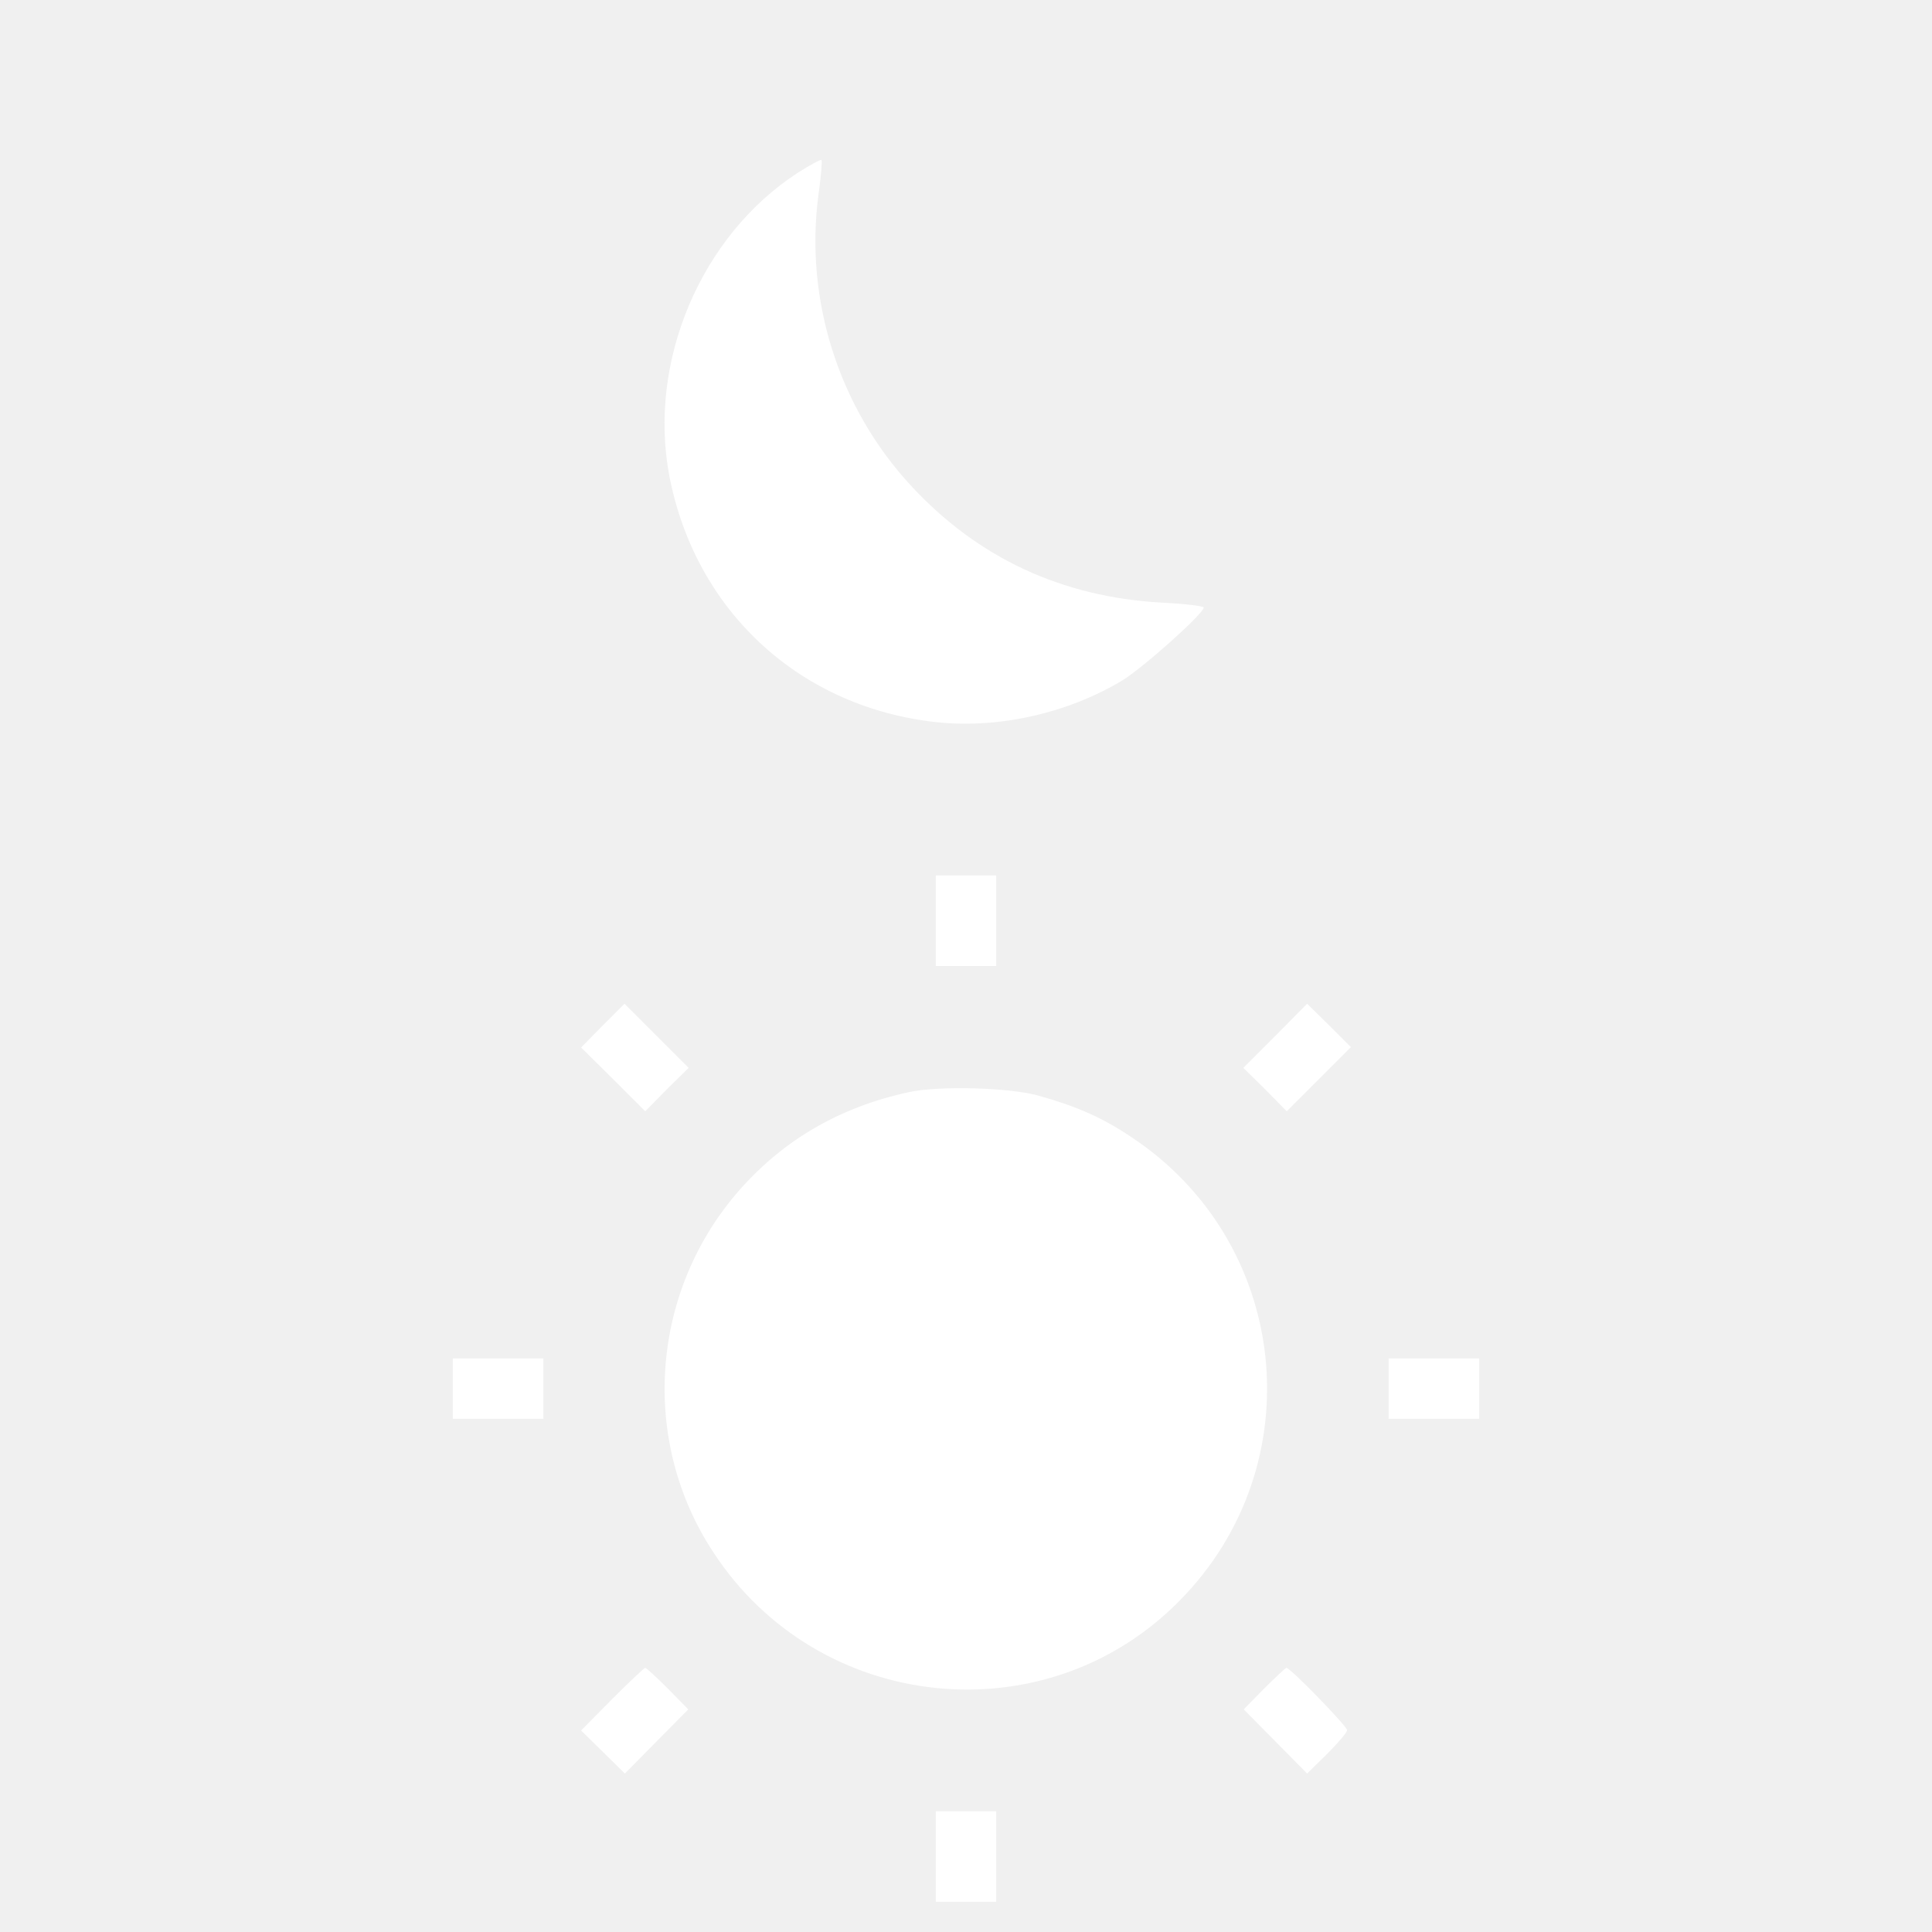
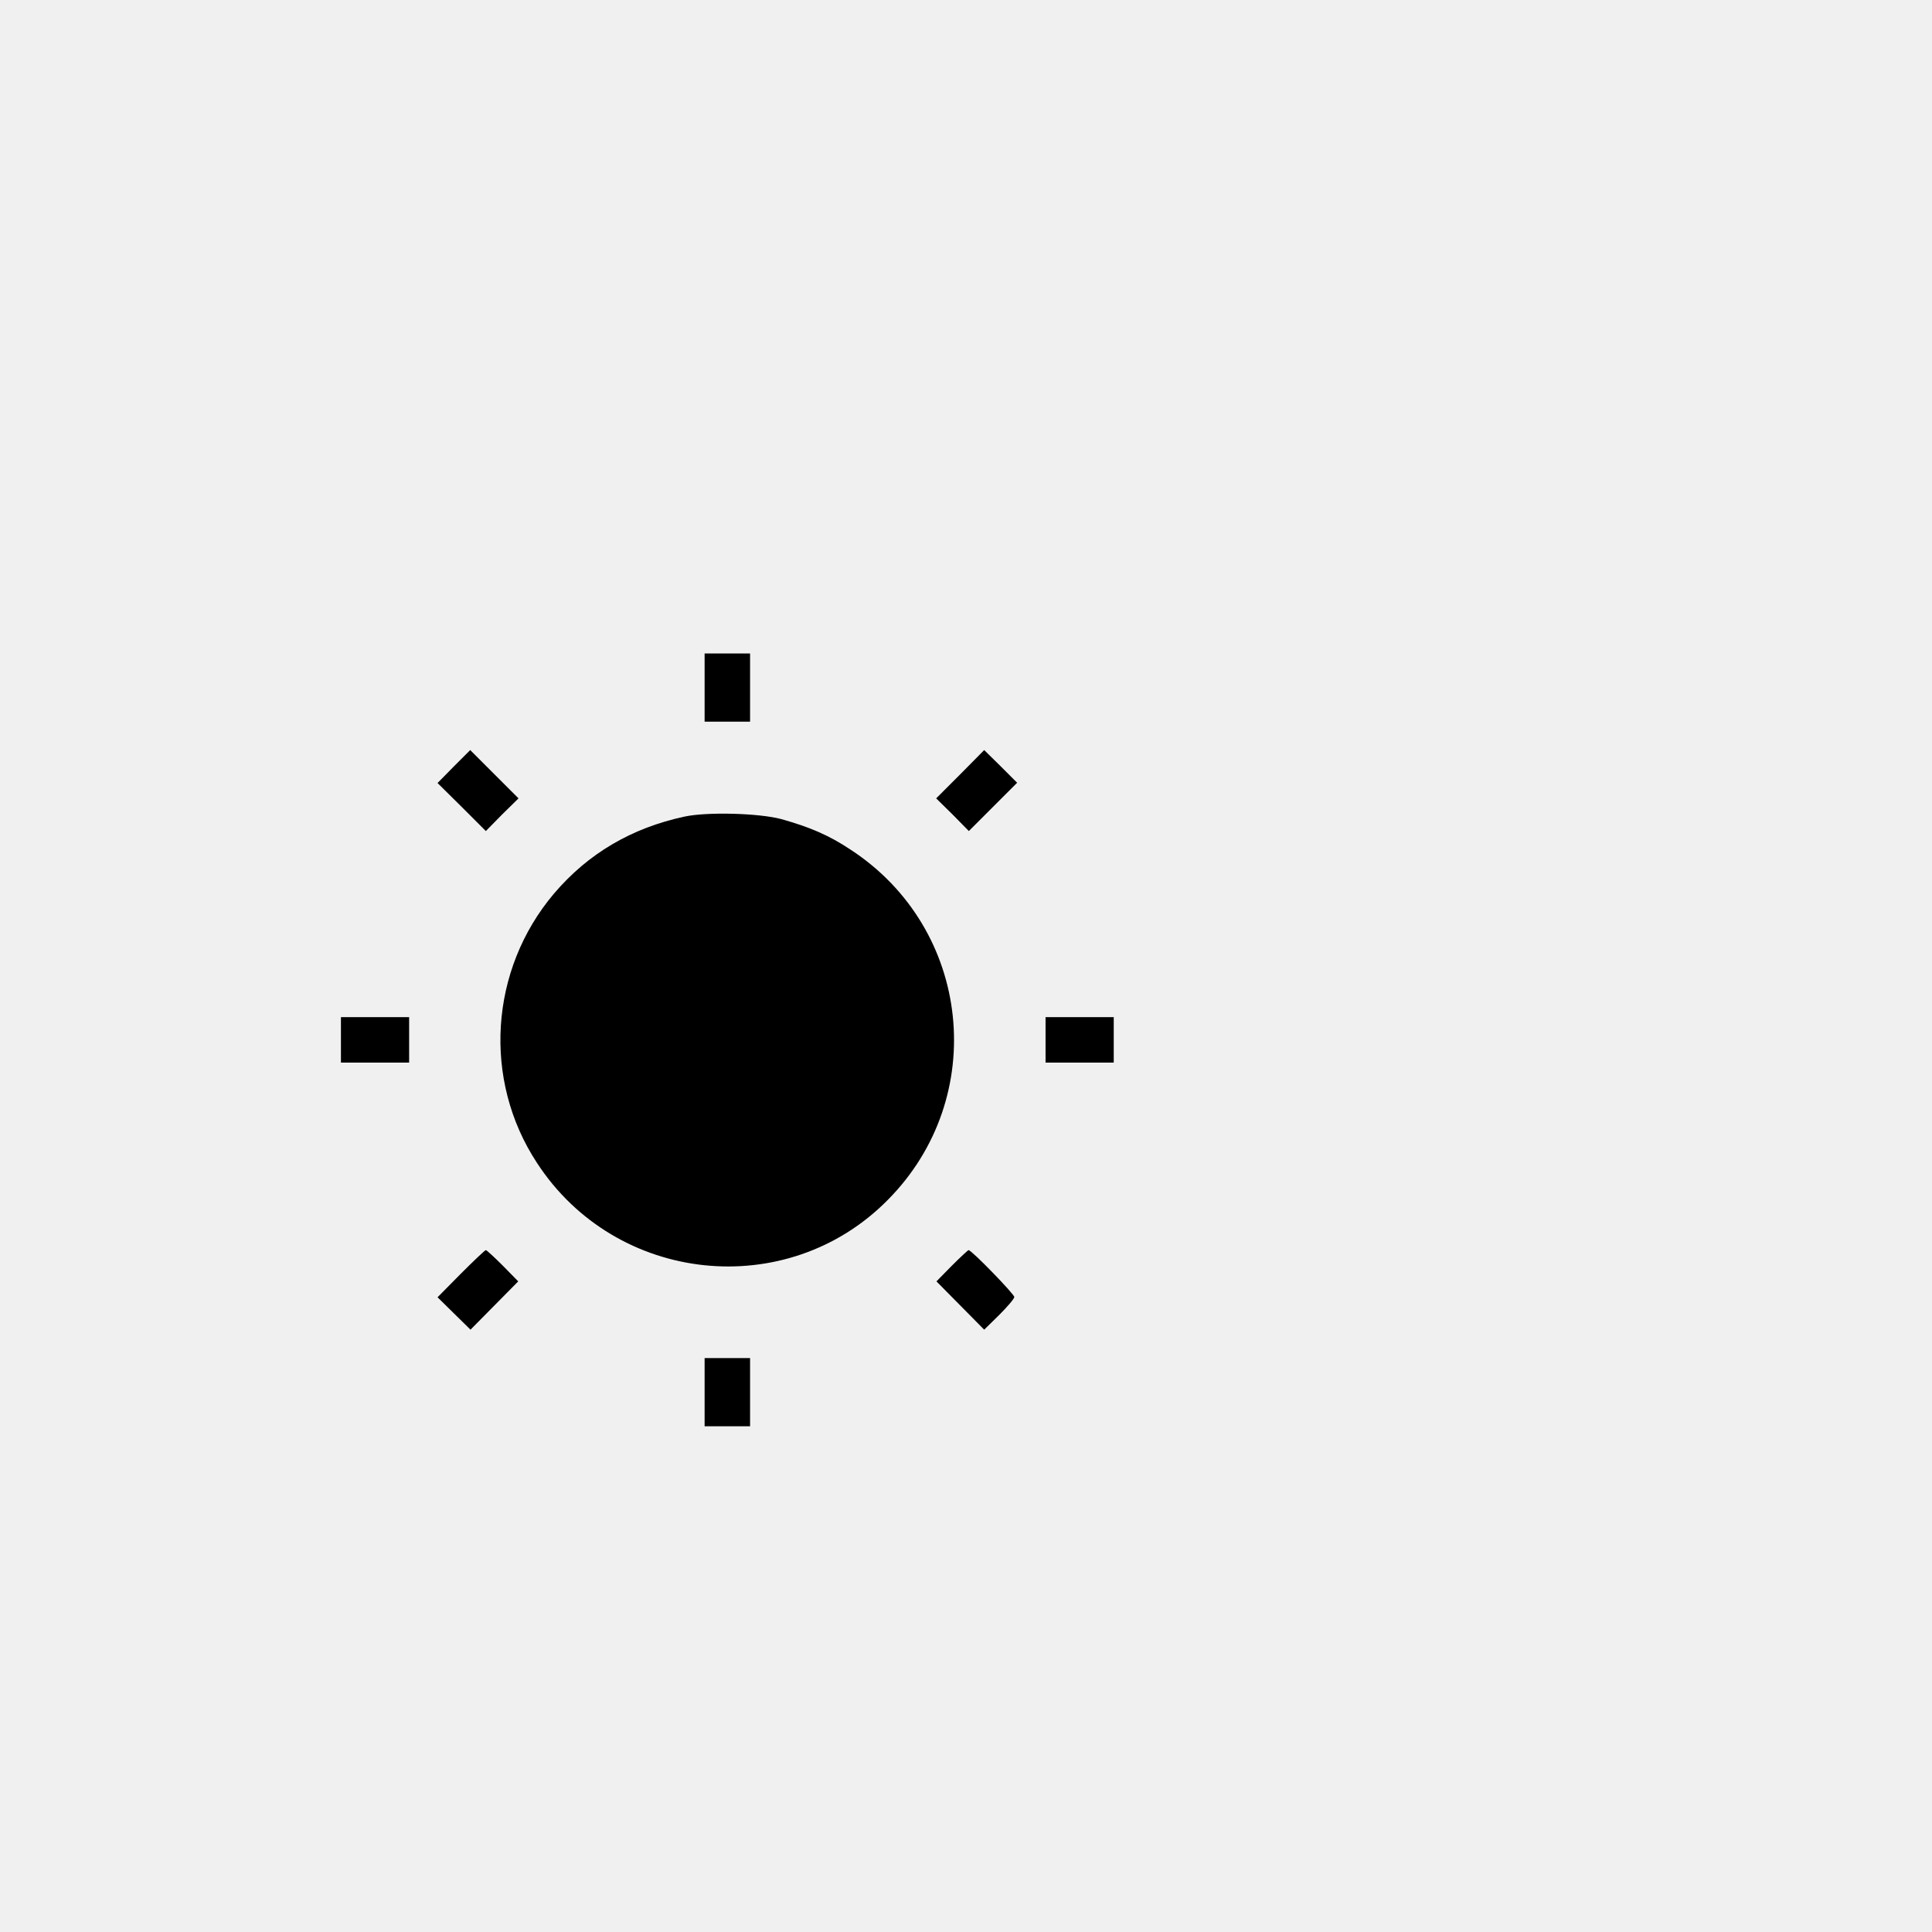
- <svg xmlns="http://www.w3.org/2000/svg" version="1.0" width="512pt" height="512pt" viewBox="0 0 512 512" preserveAspectRatio="xMidYMid meet">
-   <g transform="translate(0,512) scale(0.1,-0.1)" fill="#ffffff" stroke="none">
-     <path d="M2114 4662 c-257 -167 -398 -501 -340 -804 68 -352 337 -605 692 -650 170 -22 358 19 507 108 56 34 217 178 217 194 0 4 -51 10 -112 13 -264 15 -486 118 -663 309 -192 207 -283 493 -246 772 7 48 10 90 8 92 -2 2 -30 -13 -63 -34z" />
+ <svg xmlns="http://www.w3.org/2000/svg" version="1.0" width="51pt" height="51pt" preserveAspectRatio="xMidYMid meet">
+   <g transform="translate(0,51) scale(0.01,-0.01)" fill="#000000" stroke="none">
    <path d="M2480 2680 l0 -120 80 0 80 0 0 120 0 120 -80 0 -80 0 0 -120z" />
    <path d="M1597 2402 l-57 -58 85 -84 85 -85 57 58 58 57 -85 85 -85 85 -58 -58z" />
    <path d="M3380 2375 l-85 -85 58 -57 57 -58 85 85 85 85 -58 58 -58 57 -84 -85z" />
    <path d="M2410 2226 c-187 -40 -340 -130 -460 -271 -227 -268 -252 -656 -60 -948 278 -427 880 -490 1235 -130 358 361 295 955 -132 1233 -75 50 -143 79 -243 107 -78 21 -260 26 -340 9z" />
    <path d="M1200 1440 l0 -80 120 0 120 0 0 80 0 80 -120 0 -120 0 0 -80z" />
    <path d="M3680 1440 l0 -80 120 0 120 0 0 80 0 80 -120 0 -120 0 0 -80z" />
    <path d="M1622 617 l-82 -83 58 -57 58 -57 84 85 84 85 -54 55 c-30 30 -57 55 -60 55 -3 0 -42 -37 -88 -83z" />
    <path d="M3350 645 l-54 -55 84 -85 84 -85 53 52 c29 29 53 57 53 63 0 10 -150 165 -161 165 -2 0 -29 -25 -59 -55z" />
    <path d="M2480 200 l0 -120 80 0 80 0 0 120 0 120 -80 0 -80 0 0 -120z" />
  </g>
</svg>
